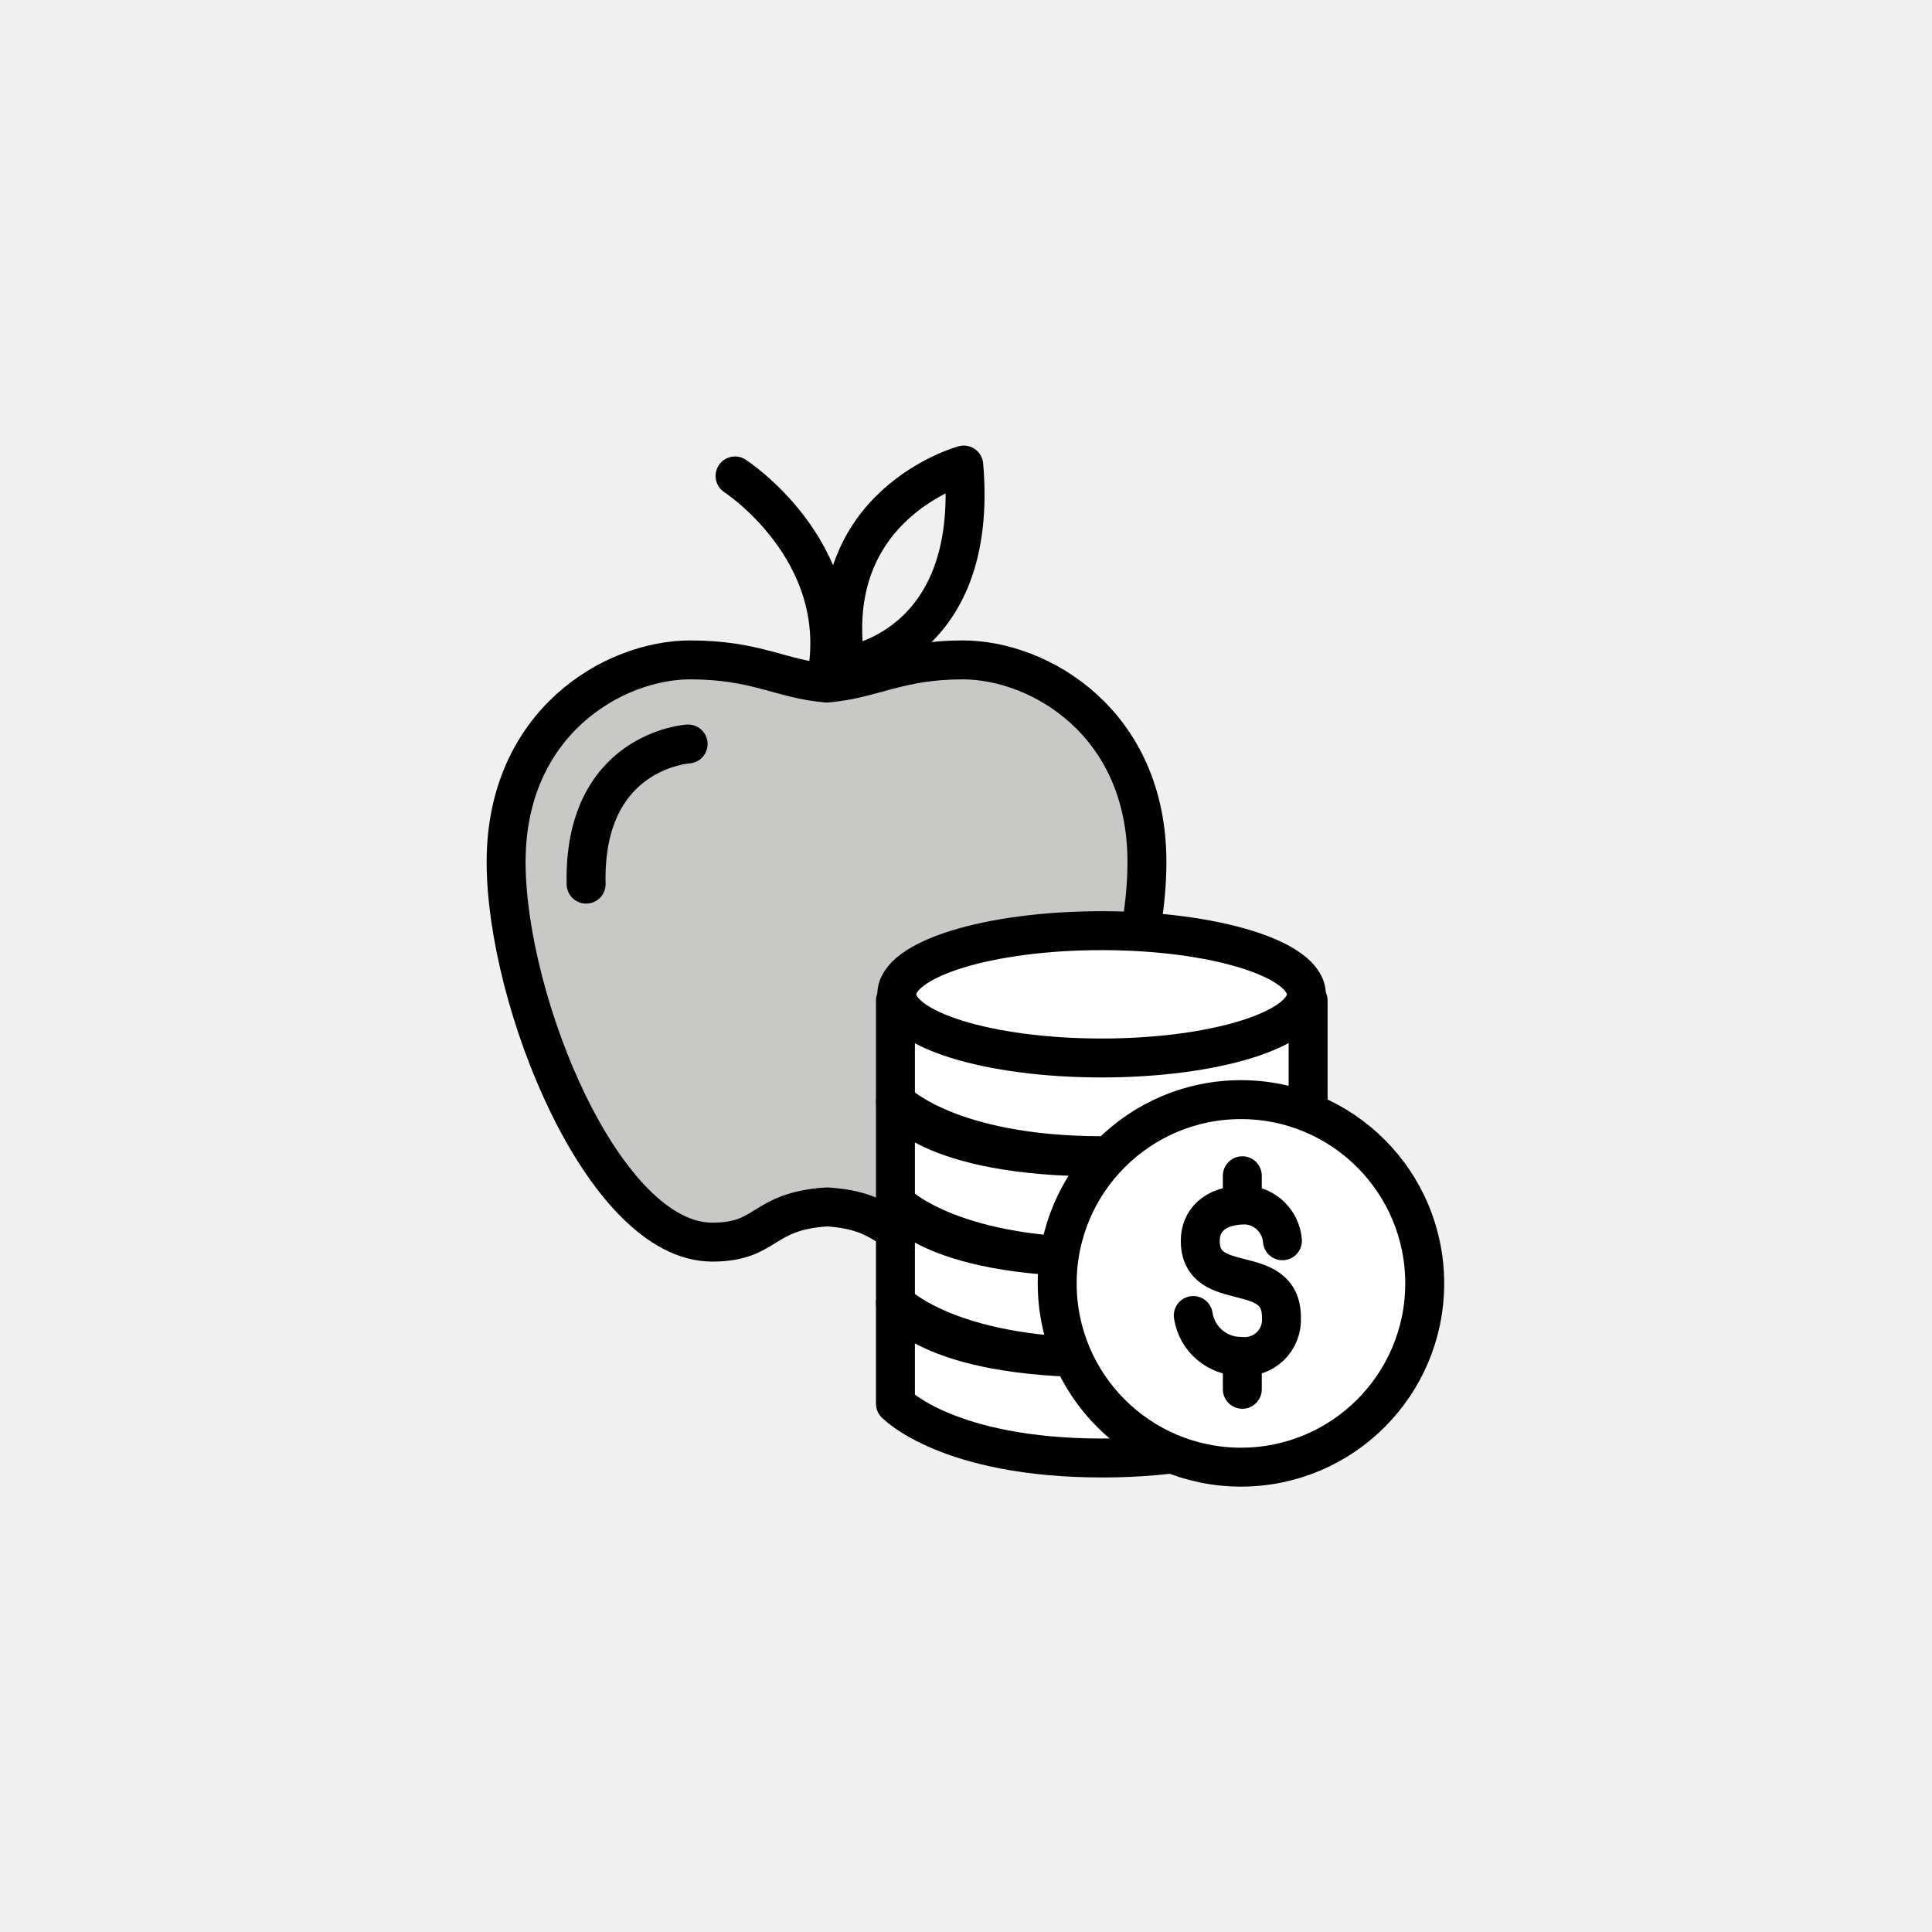
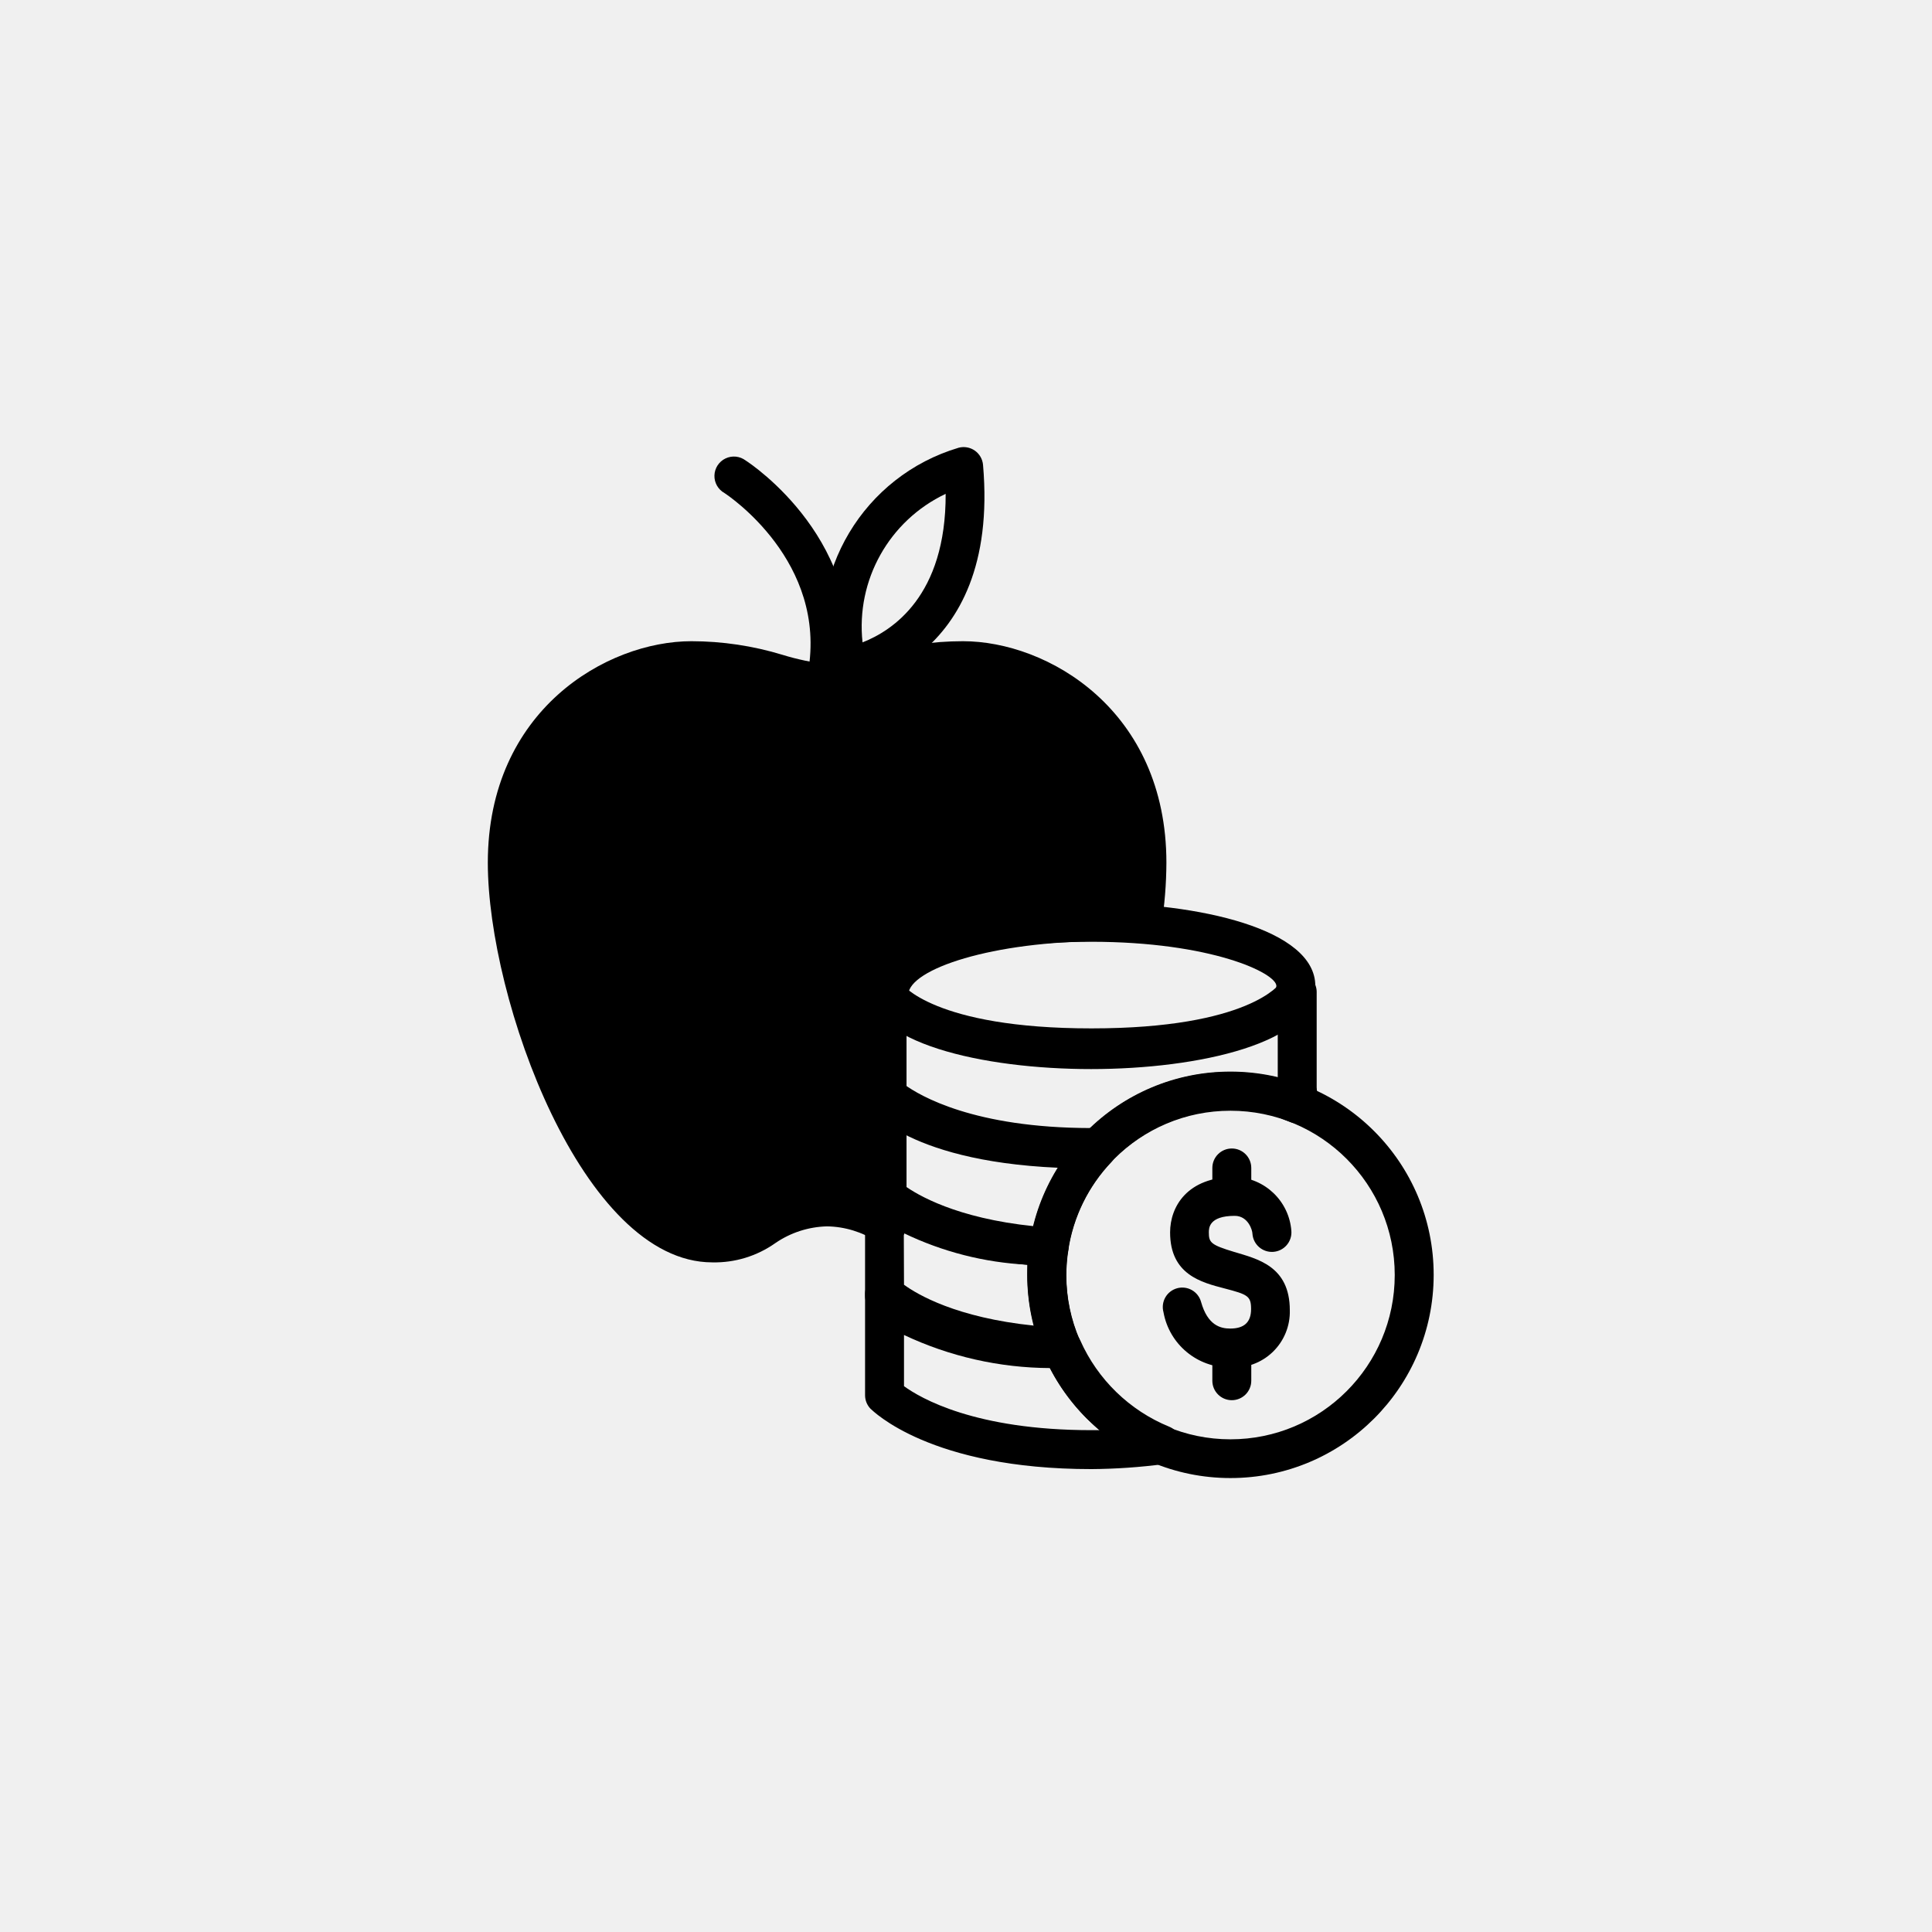
- <svg xmlns="http://www.w3.org/2000/svg" viewBox="0 0 99.25 99.25">
+ <svg xmlns="http://www.w3.org/2000/svg" class="triumph-svg-icon" viewBox="0 0 99.25 99.25">
  <defs>
-     <style>.cls-1{fill:#c8c9c7;}.cls-1,.cls-2,.cls-3{stroke:#000;stroke-linecap:round;stroke-linejoin:round;stroke-width:2px;}.cls-2{fill:#fff;}.cls-3{fill:none;}</style>
+     <style>
+       .icon-accent
+         fill: #c8c9c7;
+       }
+ 
+       .icon-dark {
+         fill: #000000;
+       }
+     </style>
  </defs>
-   <g id="Icons">
-     <path class="cls-1" d="M49.46,33.9c-3.33,0-4.64,1-7,1.19-2.33-.2-3.63-1.19-7-1.19-3.93,0-9.46,3.21-9.46,10.38S31,63.81,36.59,63.81c2.88,0,2.48-1.59,5.9-1.81,3.42.22,3,1.81,5.91,1.81,5.64,0,10.52-12.36,10.52-19.53S53.39,33.9,49.46,33.9Z" />
-     <path class="cls-2" d="M46,51.4v5.19s2.67,2.78,10.63,2.78,10.57-2.78,10.57-2.78V51.4s-1.47,2.83-10.57,2.83S46,51.4,46,51.4Z" />
-     <path class="cls-2" d="M46,56.61v5.18s2.67,2.79,10.63,2.79,10.57-2.79,10.57-2.79V56.61s-1.47,2.83-10.57,2.83S46,56.61,46,56.61Z" />
-     <path class="cls-2" d="M46,61.75v5.19s2.67,2.78,10.63,2.78,10.57-2.78,10.57-2.78V61.75s-1.47,2.84-10.57,2.84S46,61.75,46,61.75Z" />
-     <path class="cls-2" d="M46,66.93v5.18s2.67,2.79,10.63,2.79,10.57-2.79,10.57-2.79V66.93s-1.47,2.83-10.57,2.83S46,66.93,46,66.93Z" />
-     <ellipse class="cls-2" cx="56.59" cy="51.08" rx="10.52" ry="3.27" />
-     <circle class="cls-2" cx="63.75" cy="65.93" r="9.44" />
-     <path class="cls-3" d="M65.88,63.74A2,2,0,0,0,64,61.9c-1.7,0-2.34.89-2.34,1.84,0,2.82,4.17,1,4.17,3.94a1.89,1.89,0,0,1-2.07,2,2.47,2.47,0,0,1-2.46-2.1" />
-     <line class="cls-3" x1="63.82" y1="60.4" x2="63.82" y2="61.83" />
-     <line class="cls-3" x1="63.82" y1="69.94" x2="63.82" y2="71.37" />
-     <path class="cls-3" d="M37.76,24.45s5.83,3.78,4.73,10.2" />
-     <path class="cls-3" d="M49.51,23.89s-7.38,2-6.06,10.32C43.45,34.21,50.33,33.39,49.51,23.89Z" />
-     <path class="cls-3" d="M35.35,38.22s-5.4.33-5.24,7.2" />
+   <g>
+     <g>
+       <path class="icon-accent" d="M45.48,61.83V56.65h0V51.44a.55.55,0,0,1,.09-.28s0,0,0,0c0-2.45,5.68-3.77,11-3.77.69,0,1.39,0,2.08.07a20.48,20.48,0,0,0,.25-3.1c0-7.17-5.53-10.38-9.46-10.38-3.33,0-4.64,1-7,1.19-2.33-.2-3.63-1.19-7-1.19-3.93,0-9.46,3.21-9.46,10.38S31,63.85,36.59,63.85c2.88,0,2.48-1.59,5.9-1.81a5.87,5.87,0,0,1,3,.88Z" />
+       <path class="icon-dark" d="M36.59,64.85c-6.66,0-11.53-13.51-11.53-20.53,0-7.85,6.12-11.38,10.46-11.38a16.1,16.1,0,0,1,4.68.7,12.59,12.59,0,0,0,2.29.48,12.7,12.7,0,0,0,2.3-.48,16,16,0,0,1,4.68-.7c4.34,0,10.45,3.53,10.45,11.38a21.43,21.43,0,0,1-.26,3.24,1,1,0,0,1-1,.86c-.68-.05-1.36-.07-2-.07-5.68,0-9.93,1.43-10,2.73v.08a.91.91,0,0,1-.09.41V62.92a1,1,0,0,1-.51.87,1,1,0,0,1-1,0A4.84,4.84,0,0,0,42.49,63a4.9,4.9,0,0,0-2.66.86A5.4,5.4,0,0,1,36.59,64.85ZM35.52,34.94c-3.51,0-8.46,2.91-8.46,9.38,0,6.8,4.71,18.53,9.53,18.53a3.44,3.44,0,0,0,2.19-.66A7,7,0,0,1,42.43,61h.13a8.07,8.07,0,0,1,1.92.33V56.65h0V51.44a1.43,1.43,0,0,1,.09-.5c.23-3.62,7.62-4.59,12-4.59l1.21,0a19,19,0,0,0,.12-2c0-6.47-4.94-9.38-8.45-9.38a14.1,14.1,0,0,0-4.15.63,14.74,14.74,0,0,1-2.74.55.49.49,0,0,1-.17,0,14.42,14.42,0,0,1-2.74-.55A14.16,14.16,0,0,0,35.52,34.94Z" />
+     </g>
+     <g>
+       <path class="icon-dark" d="M56.05,54.92c-5.55,0-11.53-1.34-11.53-4.27s6-4.27,11.53-4.27,11.52,1.34,11.52,4.27S61.59,54.92,56.05,54.92Zm0-6.54c-6.19,0-9.53,1.61-9.53,2.27s3.34,2.27,9.53,2.27,9.52-1.61,9.52-2.27S62.23,48.38,56.05,48.38Z" />
+       <path class="icon-dark" d="M63.21,75.93A10.44,10.44,0,1,1,73.65,65.5,10.44,10.44,0,0,1,63.21,75.93Zm0-18.87a8.44,8.44,0,1,0,8.44,8.44A8.44,8.44,0,0,0,63.21,57.06Z" />
+       <g>
+         <path class="icon-dark" d="M63.2,70.25a3.45,3.45,0,0,1-3.43-2.84,1,1,0,0,1,.7-1.23,1,1,0,0,1,1.23.7c.34,1.21,1,1.37,1.5,1.37.72,0,1.07-.33,1.07-1s-.17-.75-1.36-1.06-2.8-.71-2.8-2.88c0-1.31.87-2.85,3.33-2.85a3,3,0,0,1,2.9,2.78,1,1,0,1,1-2,.14c0-.18-.22-.92-.91-.92-1.33,0-1.33.64-1.33.85,0,.52.1.64,1.29,1s2.87.72,2.87,3A2.87,2.87,0,0,1,63.2,70.25Z" />
+         <path class="icon-dark" d="M63.28,62.4a1,1,0,0,1-1-1V60a1,1,0,0,1,2,0V61.4A1,1,0,0,1,63.28,62.4Z" />
+         <path class="icon-dark" d="M63.28,71.93a1,1,0,0,1-1-1V69.51a1,1,0,0,1,2,0v1.42A1,1,0,0,1,63.28,71.93Z" />
+       </g>
+       <path class="icon-dark" d="M56.07,59.94c-8.3,0-11.23-3-11.35-3.09a1,1,0,0,1-.28-.69V51a1,1,0,0,1,1.88-.47h0s1.63,2.3,9.75,2.3,9.69-2.31,9.7-2.33A1,1,0,0,1,66.91,50a1,1,0,0,1,.73.94v5.19a1,1,0,0,1-.28.69,4.86,4.86,0,0,1-.6.5,1,1,0,0,1-.9.14,8.4,8.4,0,0,0-8.7,2.14,1,1,0,0,1-.71.3Zm.37-1h0Zm-10-3.24c.83.61,3.62,2.24,9.58,2.25a10.35,10.35,0,0,1,7.19-2.88,10.49,10.49,0,0,1,2.43.29V53.06c-1.6.86-4.48,1.74-9.57,1.74s-8-.89-9.63-1.75Z" />
+       <g>
+         <path class="icon-dark" d="M66.64,57.71a.89.89,0,0,1-.36-.07L66,57.53a1,1,0,0,1-.37-1.66,1.13,1.13,0,0,0,.18-.2,1,1,0,0,1,1.13-.43,1,1,0,0,1,.73.94v.53a1,1,0,0,1-1,1Z" />
+         <path class="icon-dark" d="M53.9,65.07h-.08c-6.57-.46-9-2.9-9.1-3a1,1,0,0,1-.28-.7V56.18a1,1,0,0,1,.76-1,1,1,0,0,1,1.12.49h0S48,58,56.07,58h.31a1,1,0,0,1,.91.61,1,1,0,0,1-.19,1.08,8.37,8.37,0,0,0-2.22,4.53A1,1,0,0,1,53.9,65.07Zm-7.46-4.18c.69.5,2.69,1.69,6.65,2.1a10.14,10.14,0,0,1,1.27-3c-4.07-.18-6.5-1-7.92-1.73Z" />
+       </g>
+       <path class="icon-dark" d="M54.56,70.26h-.05c-7.11-.33-9.68-2.94-9.79-3a1,1,0,0,1-.28-.69V61.32a1,1,0,0,1,1.88-.48h0s1.35,1.89,7.63,2.25a1,1,0,0,1,.72.37,1,1,0,0,1,.21.78,8.38,8.38,0,0,0-.1,1.26,8.3,8.3,0,0,0,.7,3.36,1,1,0,0,1-.92,1.4ZM46.44,66c.69.5,2.69,1.69,6.68,2.1a10.17,10.17,0,0,1-.34-2.64c0-.16,0-.32,0-.49a16.52,16.52,0,0,1-6.35-1.62Z" />
+       <path class="icon-dark" d="M56.07,75.47c-8.3,0-11.23-3-11.35-3.1a1,1,0,0,1-.28-.69V66.5a1,1,0,0,1,.76-1,1,1,0,0,1,1.12.49h0s1.44,2,8.3,2.28a1,1,0,0,1,.88.6,8.54,8.54,0,0,0,4.56,4.42,1,1,0,0,1,.62,1.05,1,1,0,0,1-.86.87A30.33,30.33,0,0,1,56.07,75.47Zm-9.63-4.26c.84.61,3.64,2.26,9.63,2.26h.42a10.39,10.39,0,0,1-2.55-3.19,17.77,17.77,0,0,1-7.5-1.7Z" />
+     </g>
+     <path class="icon-dark" d="M42.5,35.69h-.17a1,1,0,0,1-.82-1.16c1-5.67-4.08-9.06-4.29-9.2a1,1,0,1,1,1.09-1.67c.26.16,6.36,4.22,5.17,11.21A1,1,0,0,1,42.5,35.69Z" />
+     <path class="icon-dark" d="M43.44,35.25a1,1,0,0,1-1-.85A9.81,9.81,0,0,1,49.25,23a1,1,0,0,1,.83.15,1,1,0,0,1,.42.73c.9,10.35-6.86,11.39-6.94,11.4Zm5.14-9.88A7.54,7.54,0,0,0,44.31,33C45.84,32.4,48.6,30.62,48.58,25.37Z" />
+     <path class="icon-dark" d="M30.11,46.46a1,1,0,0,1-1-1c-.18-7.74,6.11-8.21,6.18-8.22a1,1,0,0,1,.12,2c-.45,0-4.43.49-4.3,6.17a1,1,0,0,1-1,1Z" />
  </g>
</svg>
